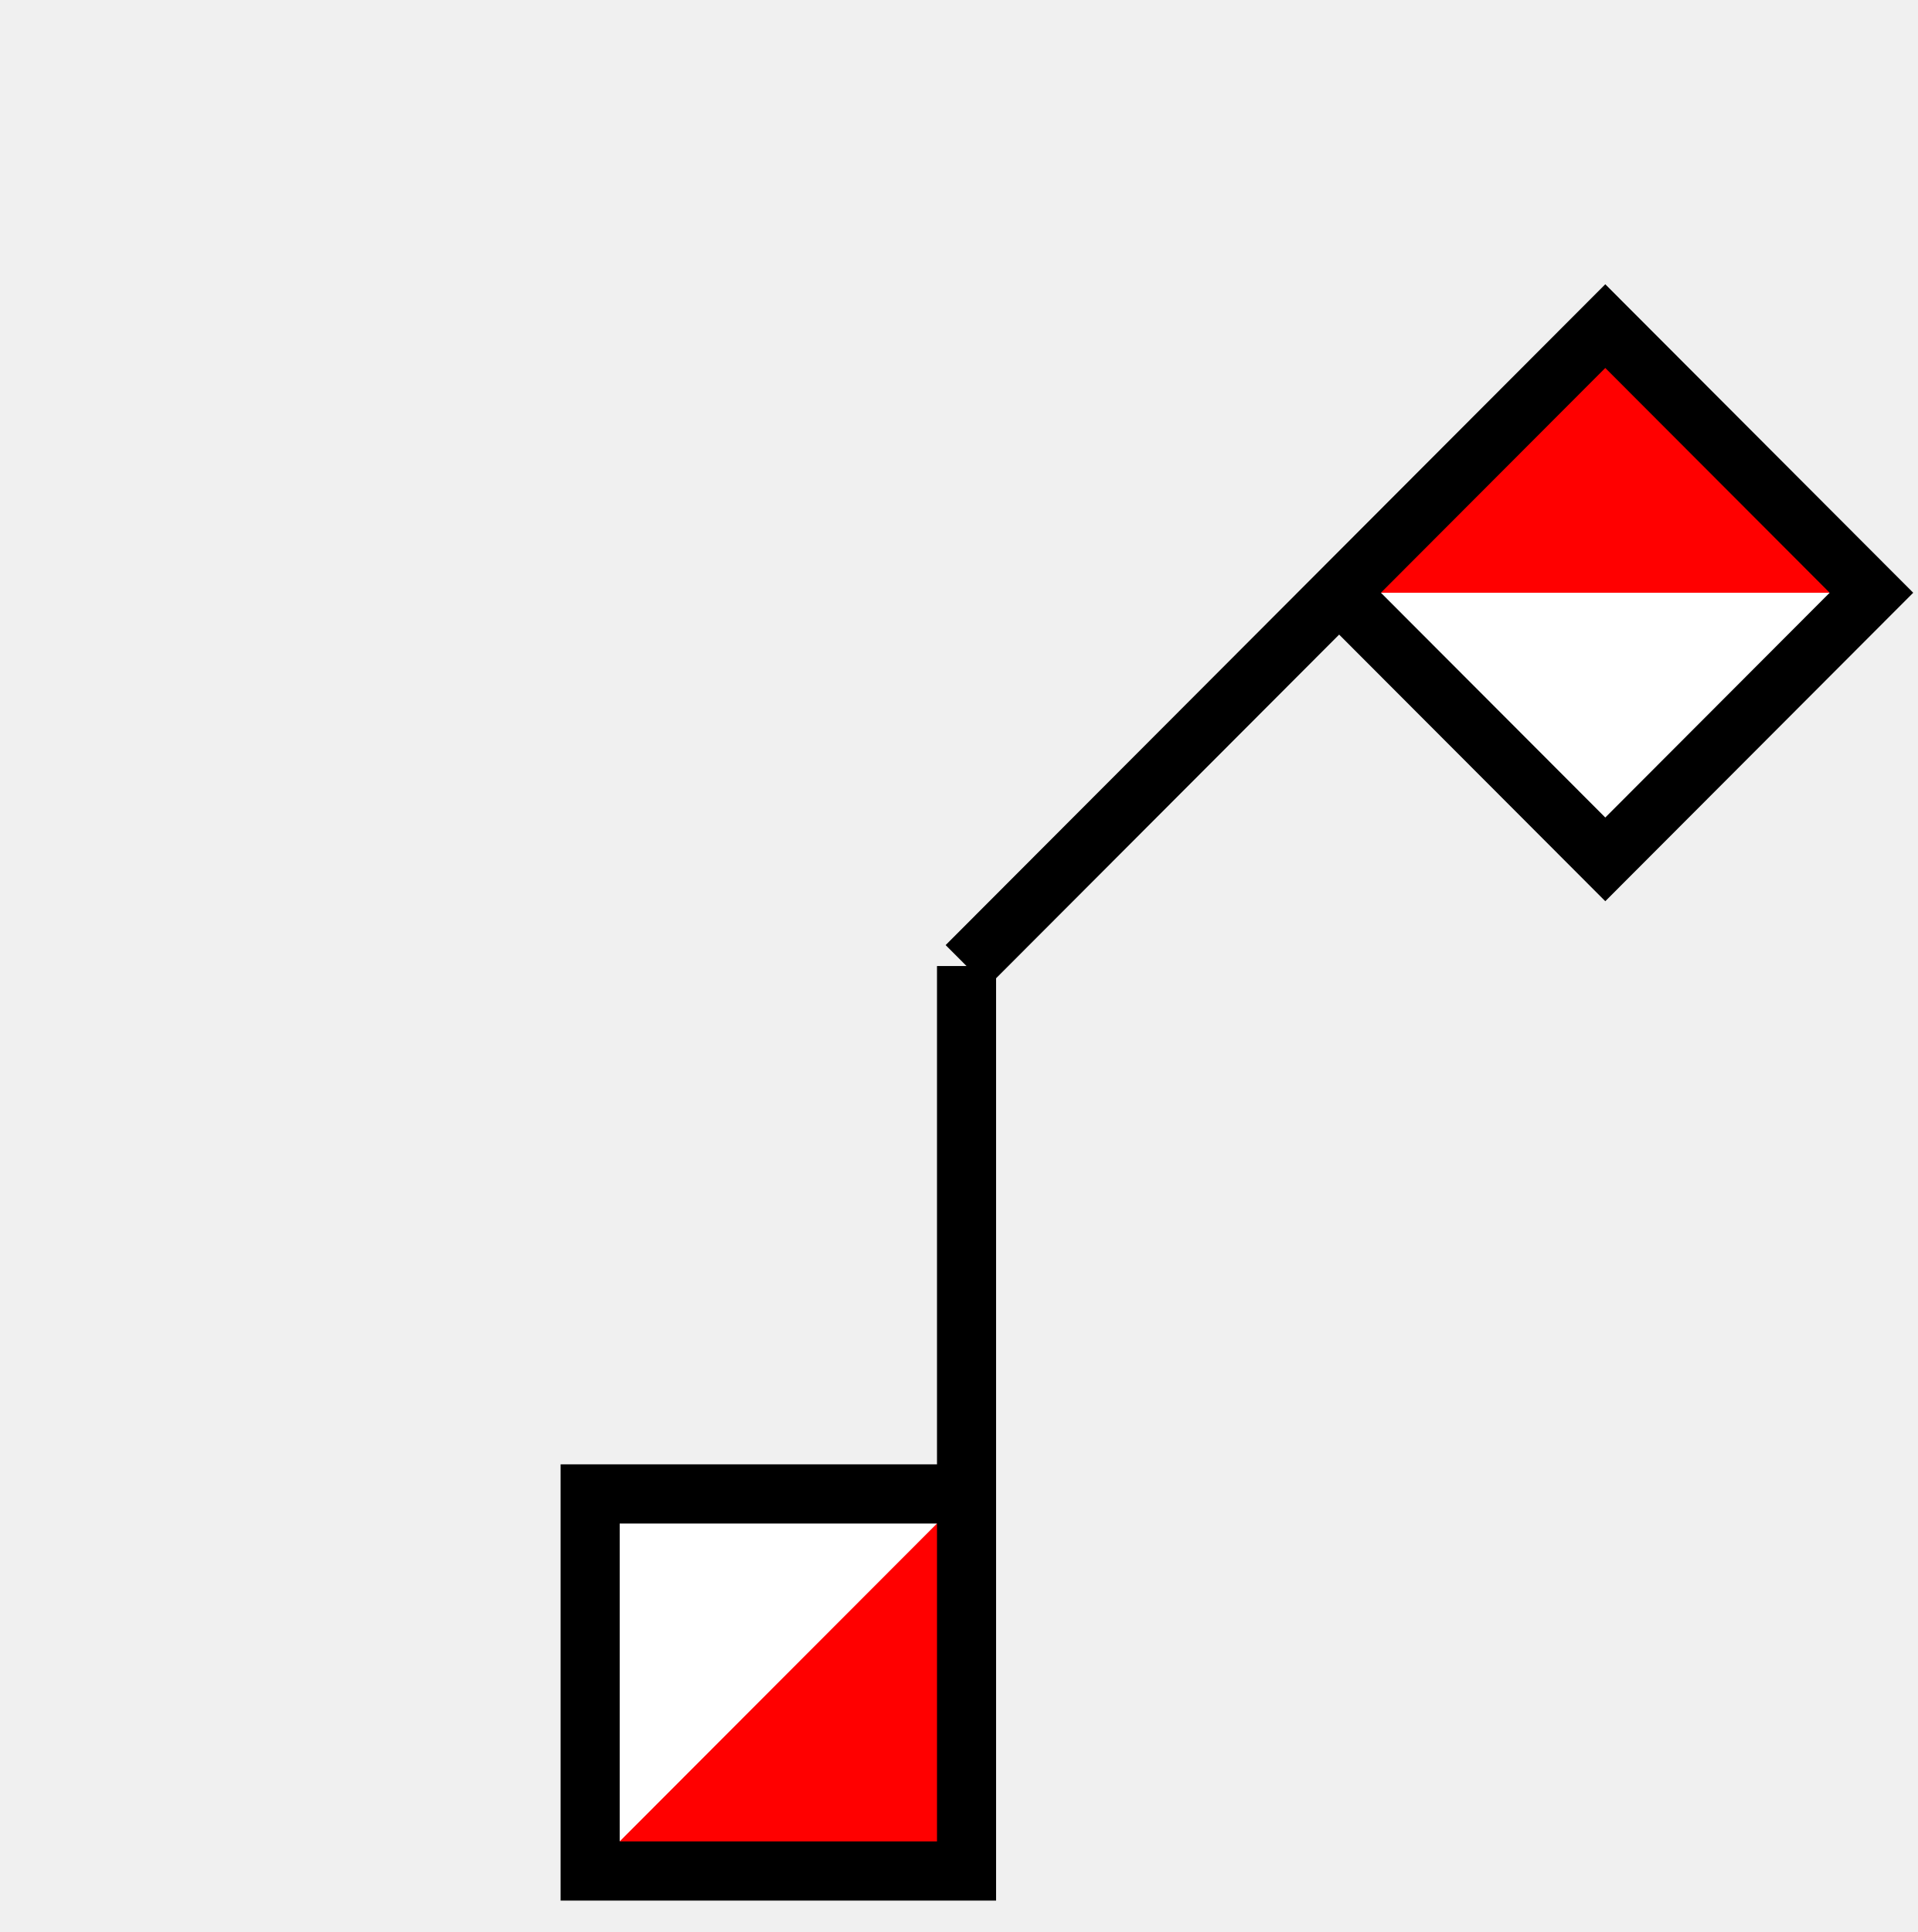
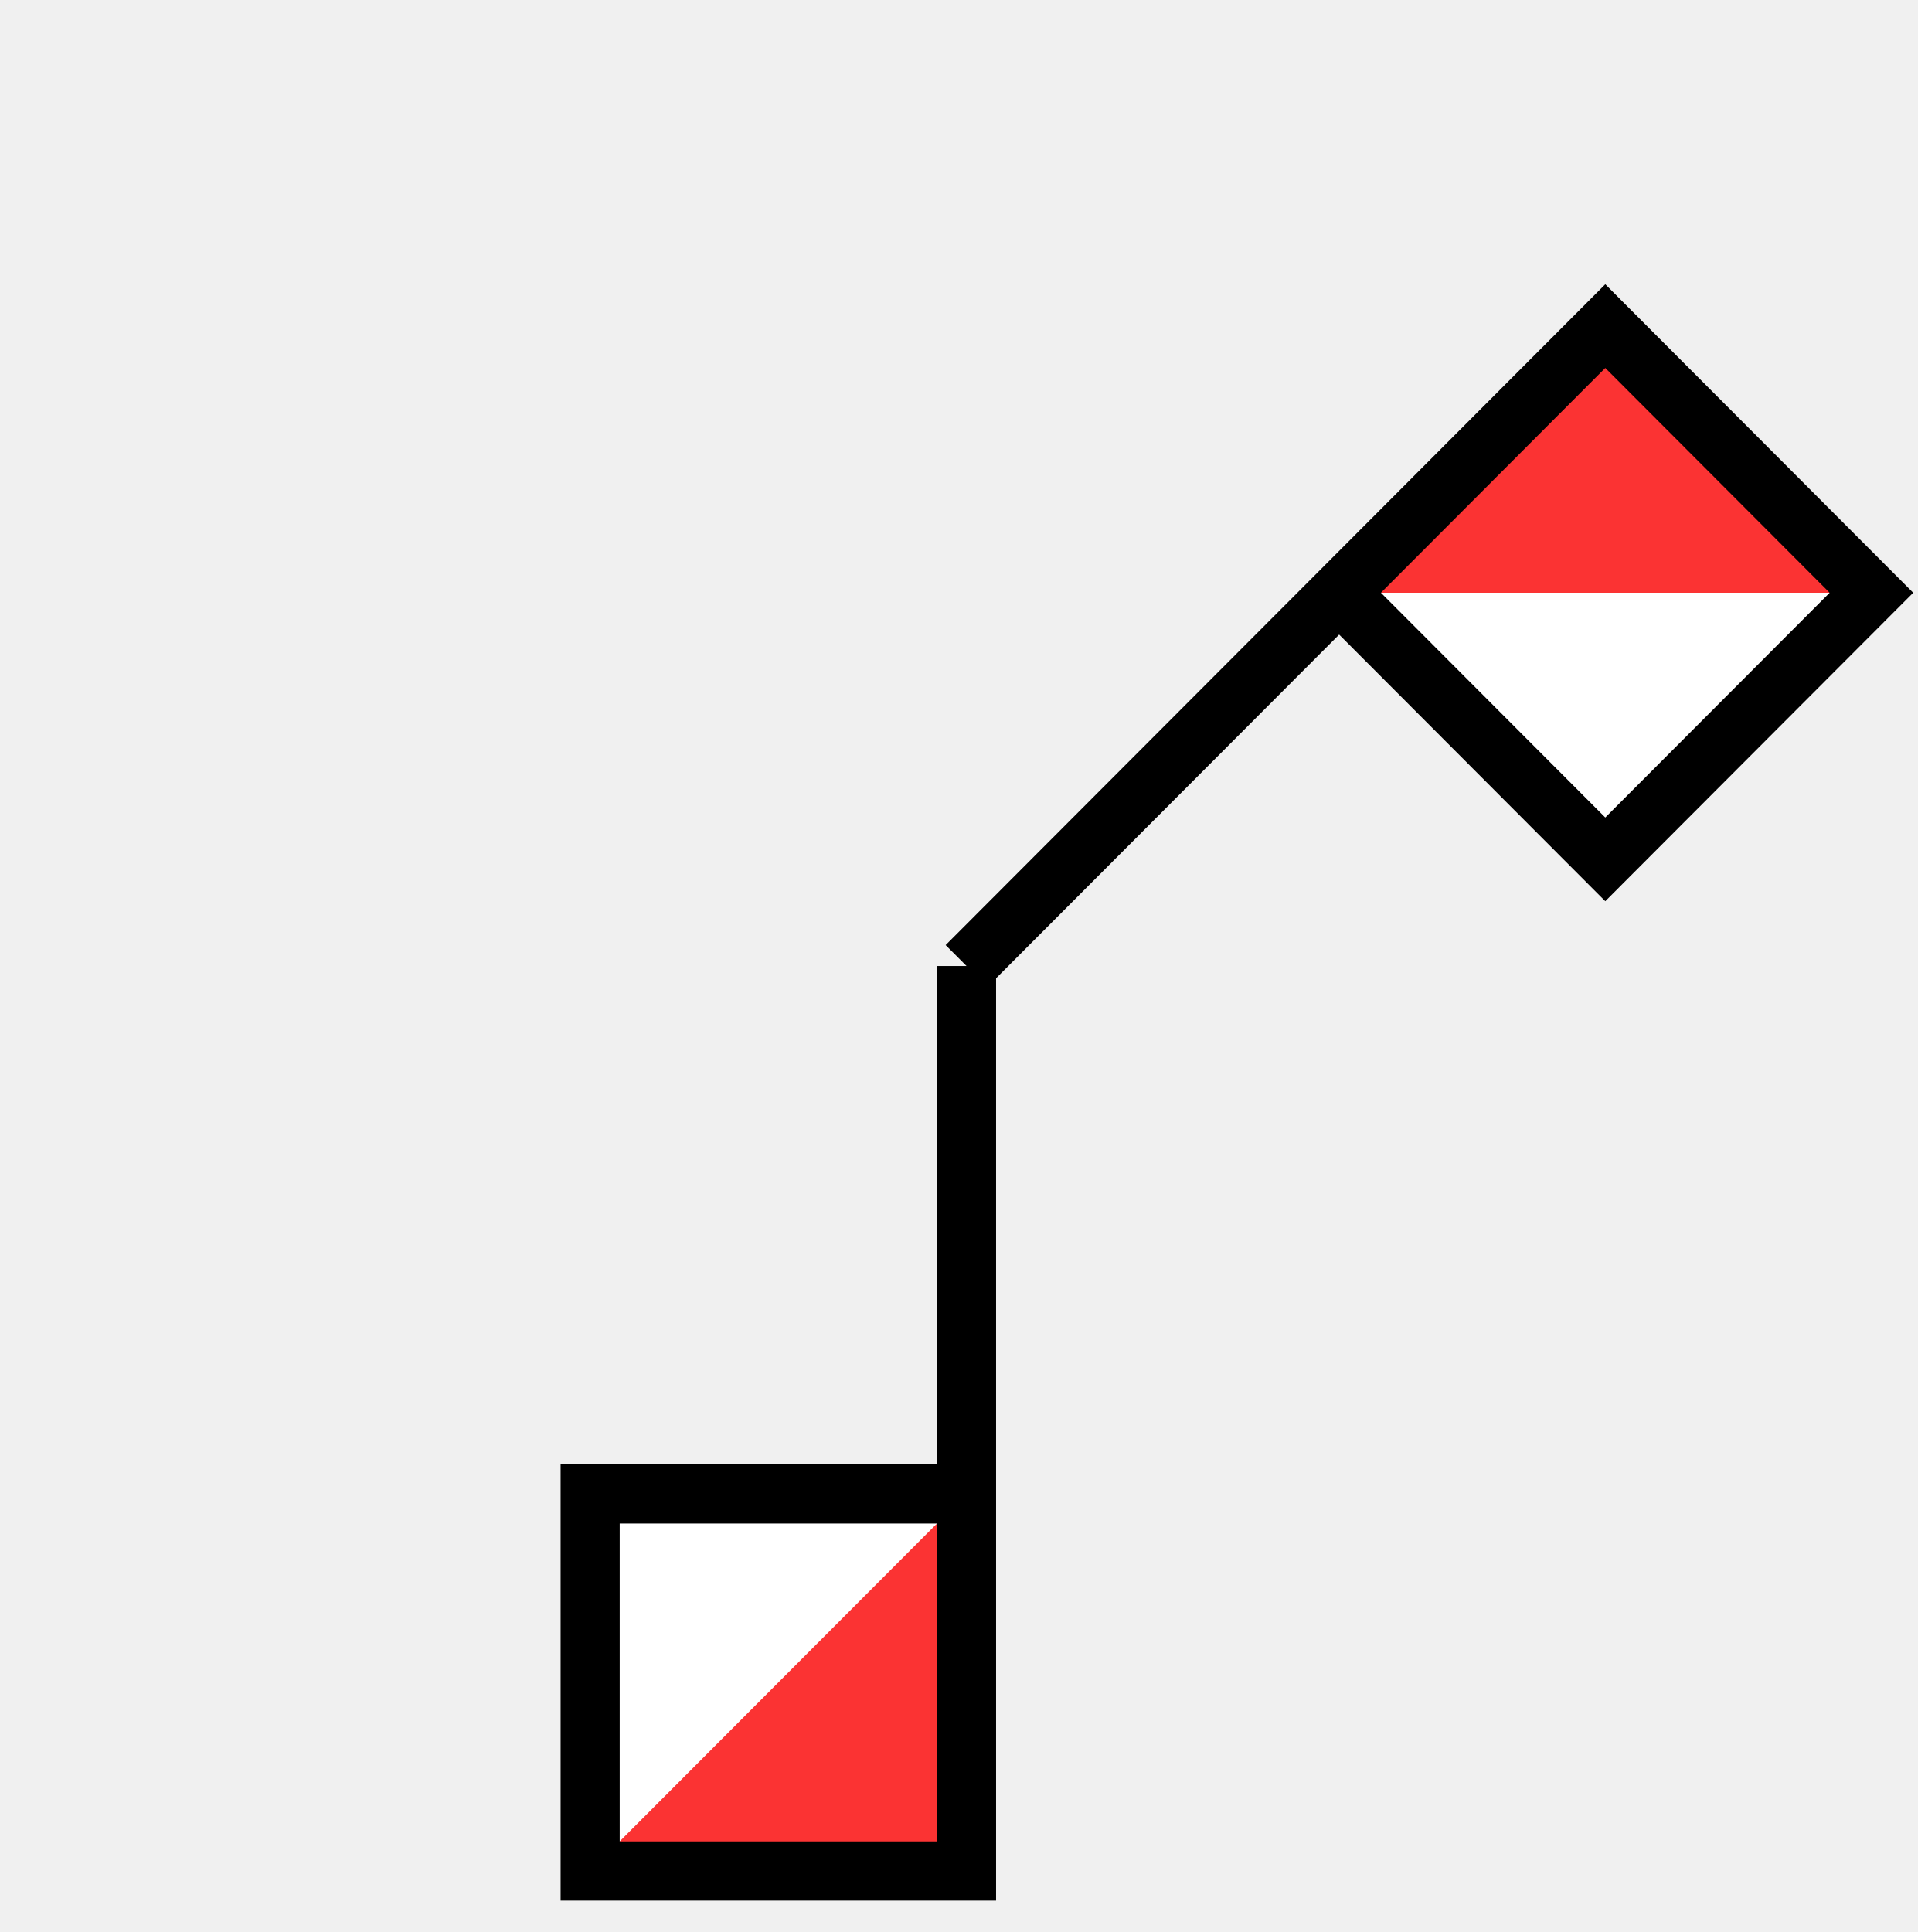
<svg xmlns="http://www.w3.org/2000/svg" width="5.434mm" height="5.474mm" viewBox="0 0 5.434 5.474" version="1.1" id="svg10285">
  <defs id="defs10279" />
  <g id="layer1" transform="translate(-93.26733,5.094233)">
    <g style="display:inline" id="g16406-0-0" transform="matrix(0.04030123,0,0,0.04037236,10.32617,40.98751)">
      <g style="display:inline" id="g15772-1-1" transform="translate(-573.5672,1957.789)">
        <g style="display:inline" id="g15844-3-6" transform="translate(392.9035,-556.3442)">
          <g transform="matrix(0.1320231,0.1320231,-0.1320231,0.1320231,1685.88,-2550.383)" id="g15846-5-7" style="display:inline">
            <path style="fill:#ffffff;fill-opacity:1;stroke:none" d="m 2636.22,-2264.173 h 141.732 v -141.732 z" id="path15848-5-1" />
-             <path style="fill:#ff0000;fill-opacity:1;stroke:none" d="m 2636.22,-2264.173 141.732,-141.732 h -141.732 z" id="path15850-8-7" />
+             <path style="fill:#fb3333;fill-opacity:1;stroke:none" d="m 2636.22,-2264.173 141.732,-141.732 h -141.732 z" id="path15850-8-7" />
            <path style="fill:none;stroke:#000000;stroke-width:22.247;stroke-linecap:butt;stroke-linejoin:miter;stroke-miterlimit:4;stroke-dasharray:none;stroke-opacity:1" d="m 2636.22,-2065.748 v -340.158 h 141.732 v 141.732 h -141.732" id="path15852-0-5" />
          </g>
          <g id="g15854-1-4" transform="matrix(-0.1867088,0,0,-0.1867088,2798.854,-2860.76)" style="display:inline">
            <path id="path15856-7-8" d="m 2636.22,-2264.173 h 141.732 v -141.732 z" style="fill:#ffffff;fill-opacity:1;stroke:none" />
-             <path id="path15858-7-1" d="m 2636.22,-2264.173 141.732,-141.732 h -141.732 z" style="fill:#ff0000;fill-opacity:1;stroke:none" />
+             <path id="path15858-7-1" d="m 2636.22,-2264.173 141.732,-141.732 h -141.732 z" style="fill:#fb3333;fill-opacity:1;stroke:none" />
            <path id="path15860-4-7" d="m 2636.22,-2065.748 v -340.158 h 141.732 v 141.732 h -141.732" style="fill:none;stroke:#000000;stroke-width:22.247;stroke-linecap:butt;stroke-linejoin:miter;stroke-miterlimit:4;stroke-dasharray:none;stroke-opacity:1" />
          </g>
        </g>
      </g>
    </g>
  </g>
</svg>
